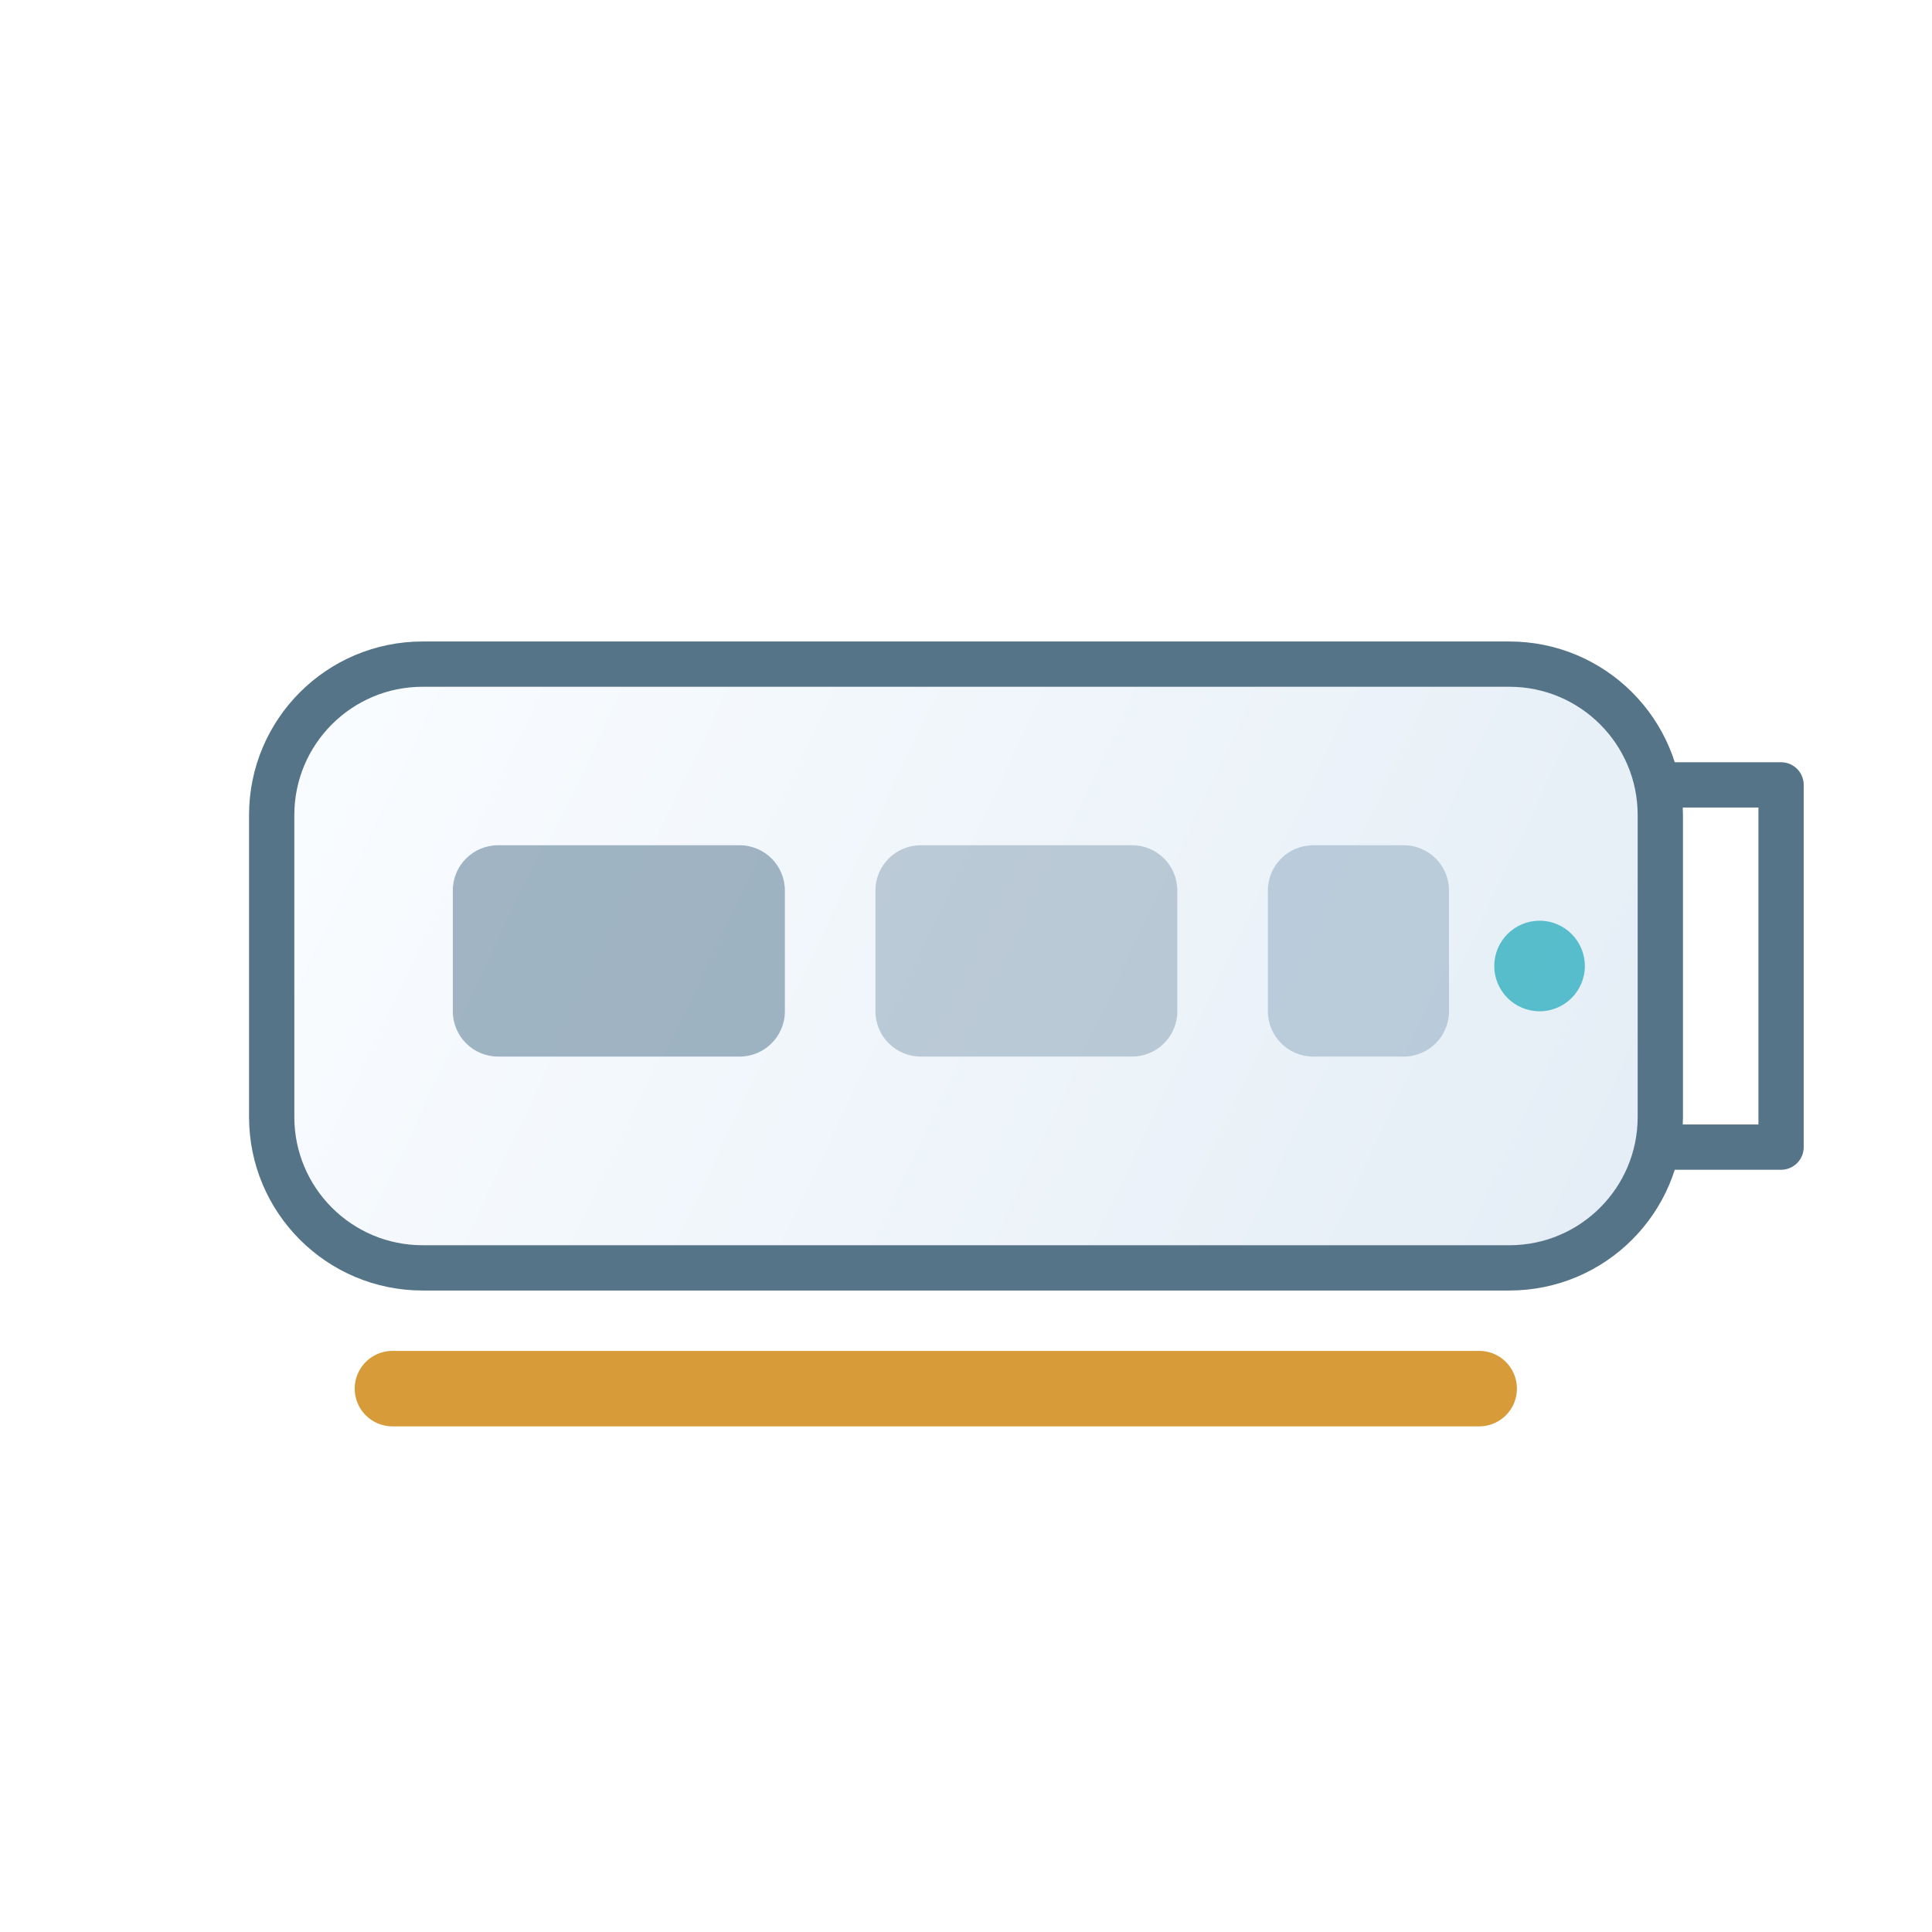
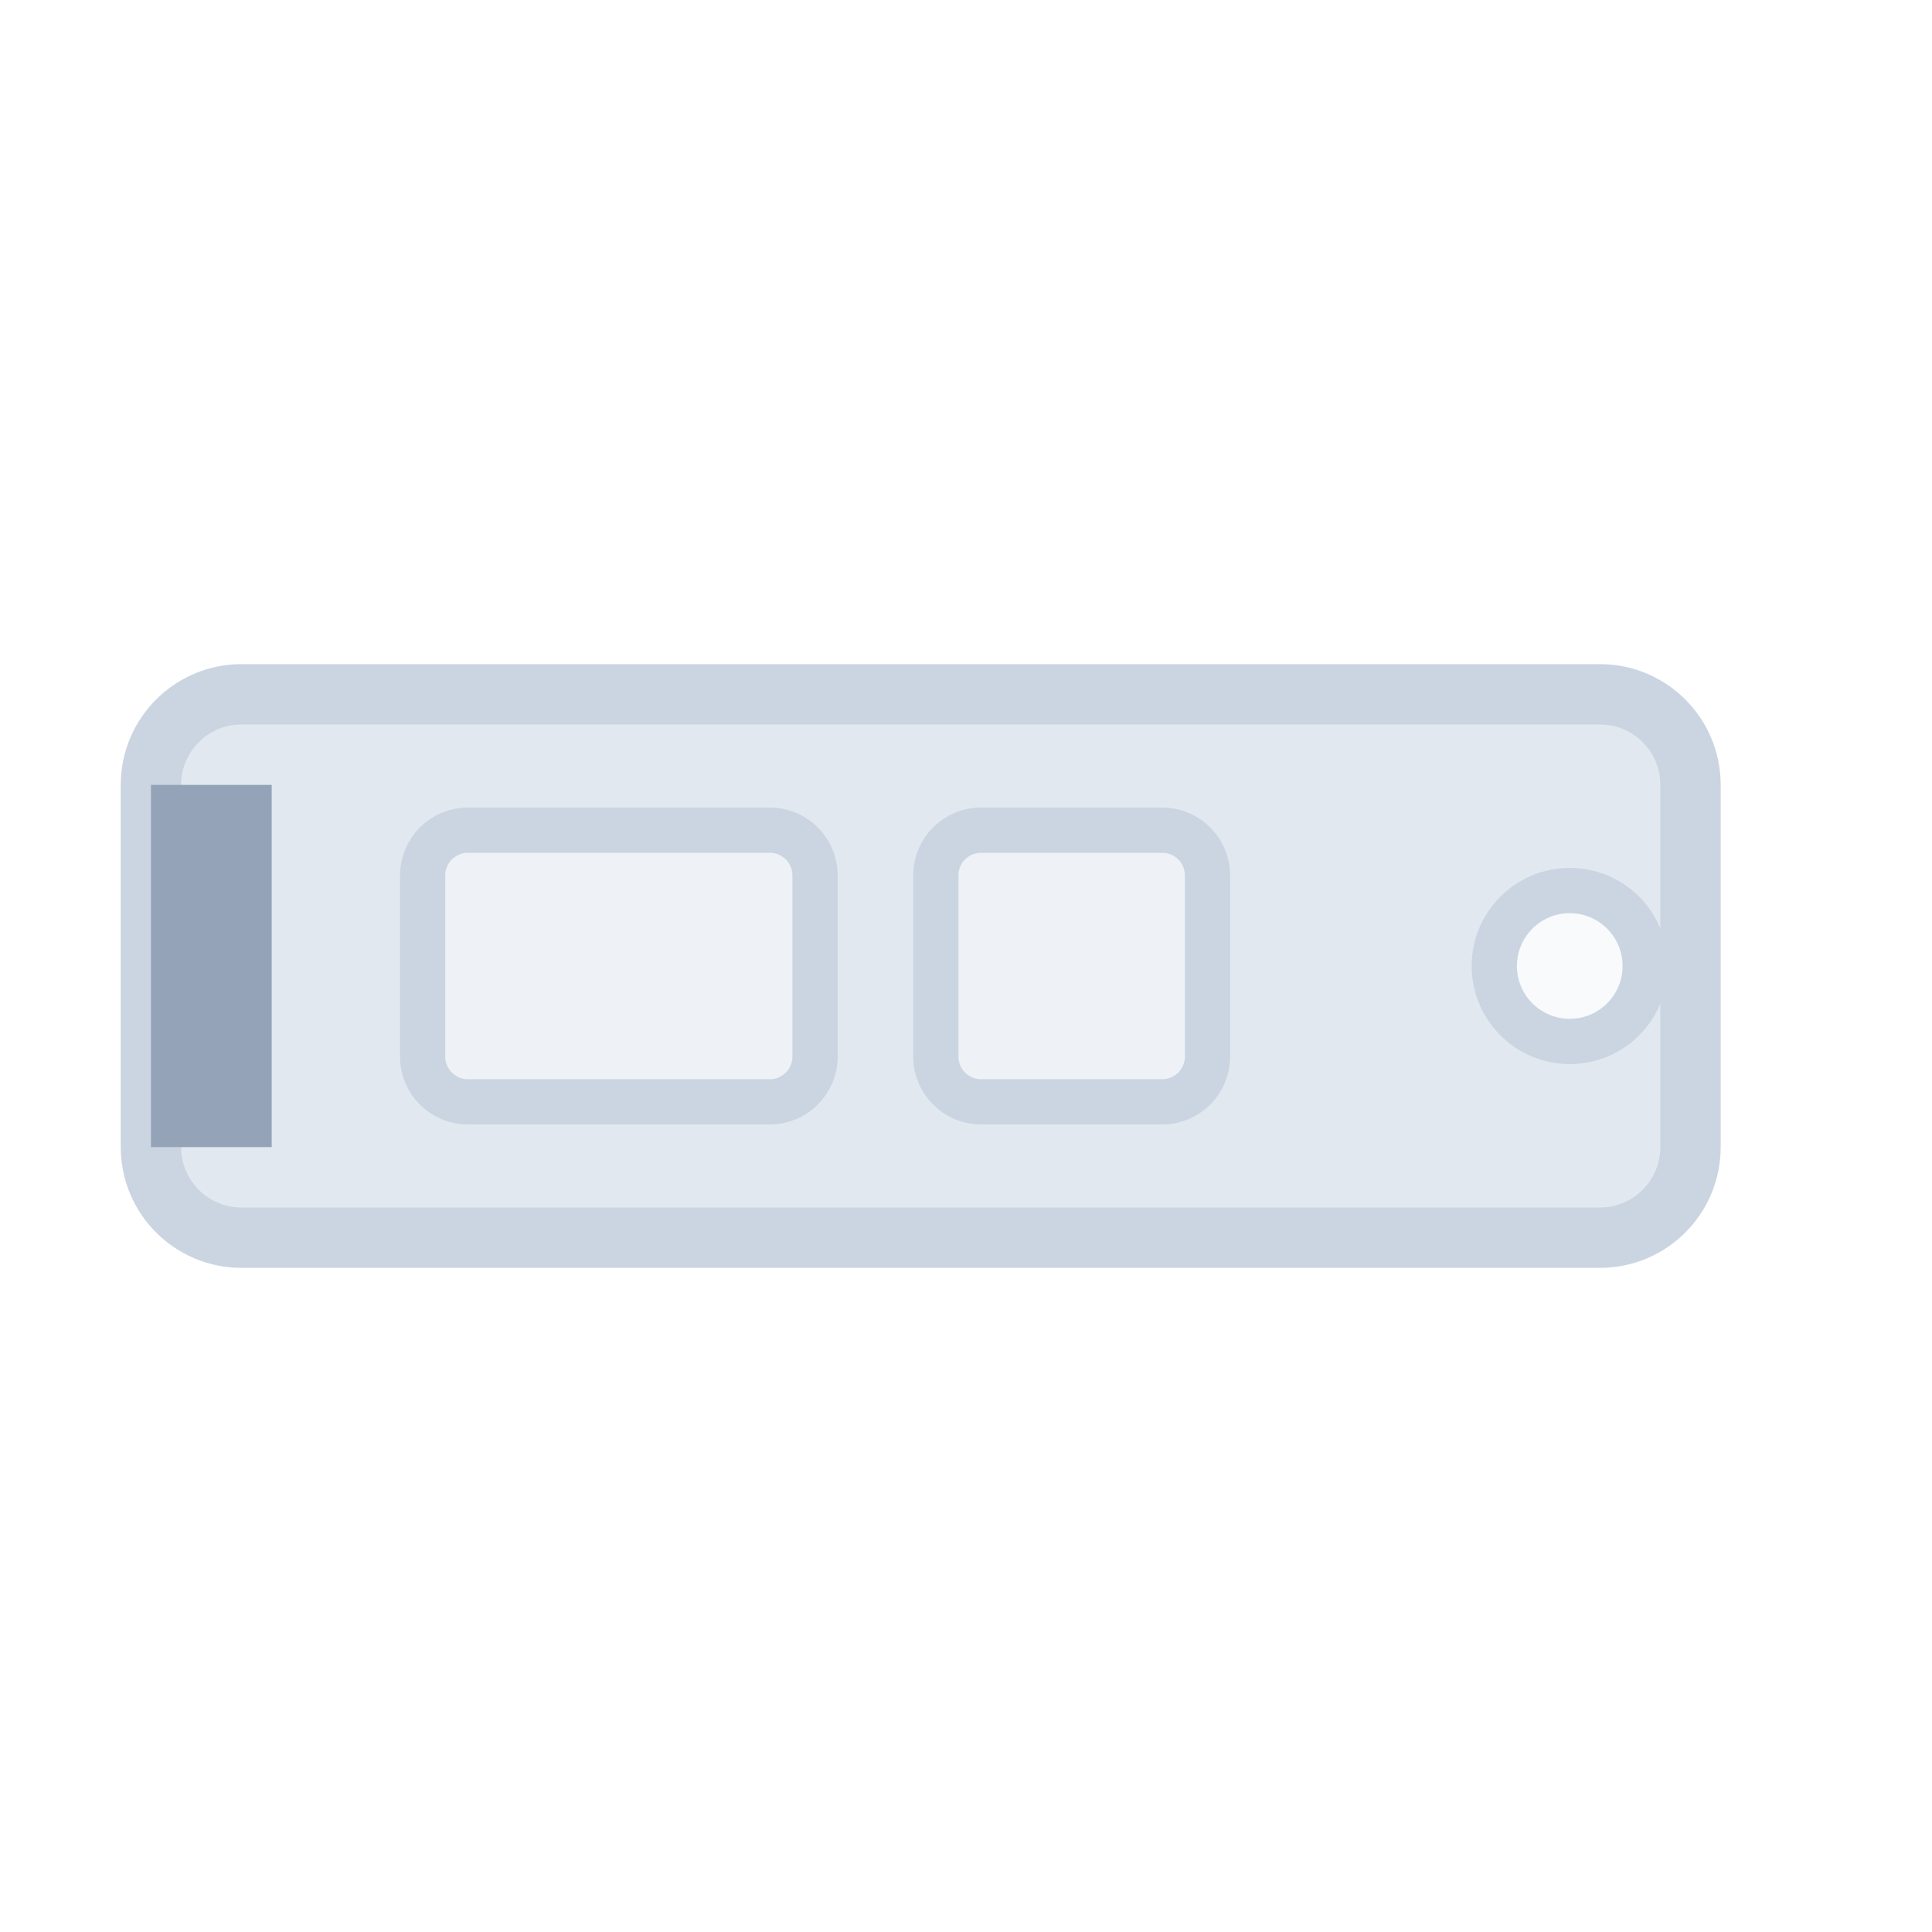
- <svg xmlns="http://www.w3.org/2000/svg" width="128" height="128" viewBox="0 0 128 128" fill="none" role="img" aria-labelledby="title desc">
-   <defs>
-     <linearGradient id="stick" x1="24" y1="45" x2="104" y2="83" gradientUnits="userSpaceOnUse">
-       <stop stop-color="#F9FCFF" />
-       <stop offset="1" stop-color="#E5EEF6" />
-     </linearGradient>
-   </defs>
-   <rect x="18" y="44" width="92" height="40" rx="10" fill="url(#stick)" stroke="#557488" stroke-width="3" />
-   <path d="M110 52H118V76H110" stroke="#557488" stroke-width="3" stroke-linecap="round" stroke-linejoin="round" />
-   <rect x="30" y="56" width="22" height="14" rx="3" fill="#6F8DA1" opacity="0.64" />
-   <rect x="58" y="56" width="20" height="14" rx="3" fill="#6F8DA1" opacity="0.42" />
-   <rect x="84" y="56" width="12" height="14" rx="3" fill="#9CB5C8" opacity="0.62" />
-   <circle cx="102" cy="64" r="3" fill="#19A7B8" opacity="0.7" />
-   <path d="M26 92H98" stroke="#D79C39" stroke-width="5" stroke-linecap="round" />
+ <svg xmlns="http://www.w3.org/2000/svg" viewBox="0 0 128 128" fill="none" role="img" aria-label="SSD">
+   <rect x="10" y="46" width="102" height="36" rx="6" fill="#e2e8f0" stroke="#cbd5e1" stroke-width="4" />
+   <rect x="28" y="55" width="26" height="18" rx="3" fill="#eef2f7" stroke="#cbd5e1" stroke-width="3" />
+   <rect x="62" y="55" width="18" height="18" rx="3" fill="#eef2f7" stroke="#cbd5e1" stroke-width="3" />
+   <rect x="10" y="52" width="8" height="24" fill="#94a3b8" />
+   <circle cx="104" cy="64" r="5" fill="#f8fafc" stroke="#cbd5e1" stroke-width="3" />
</svg>
